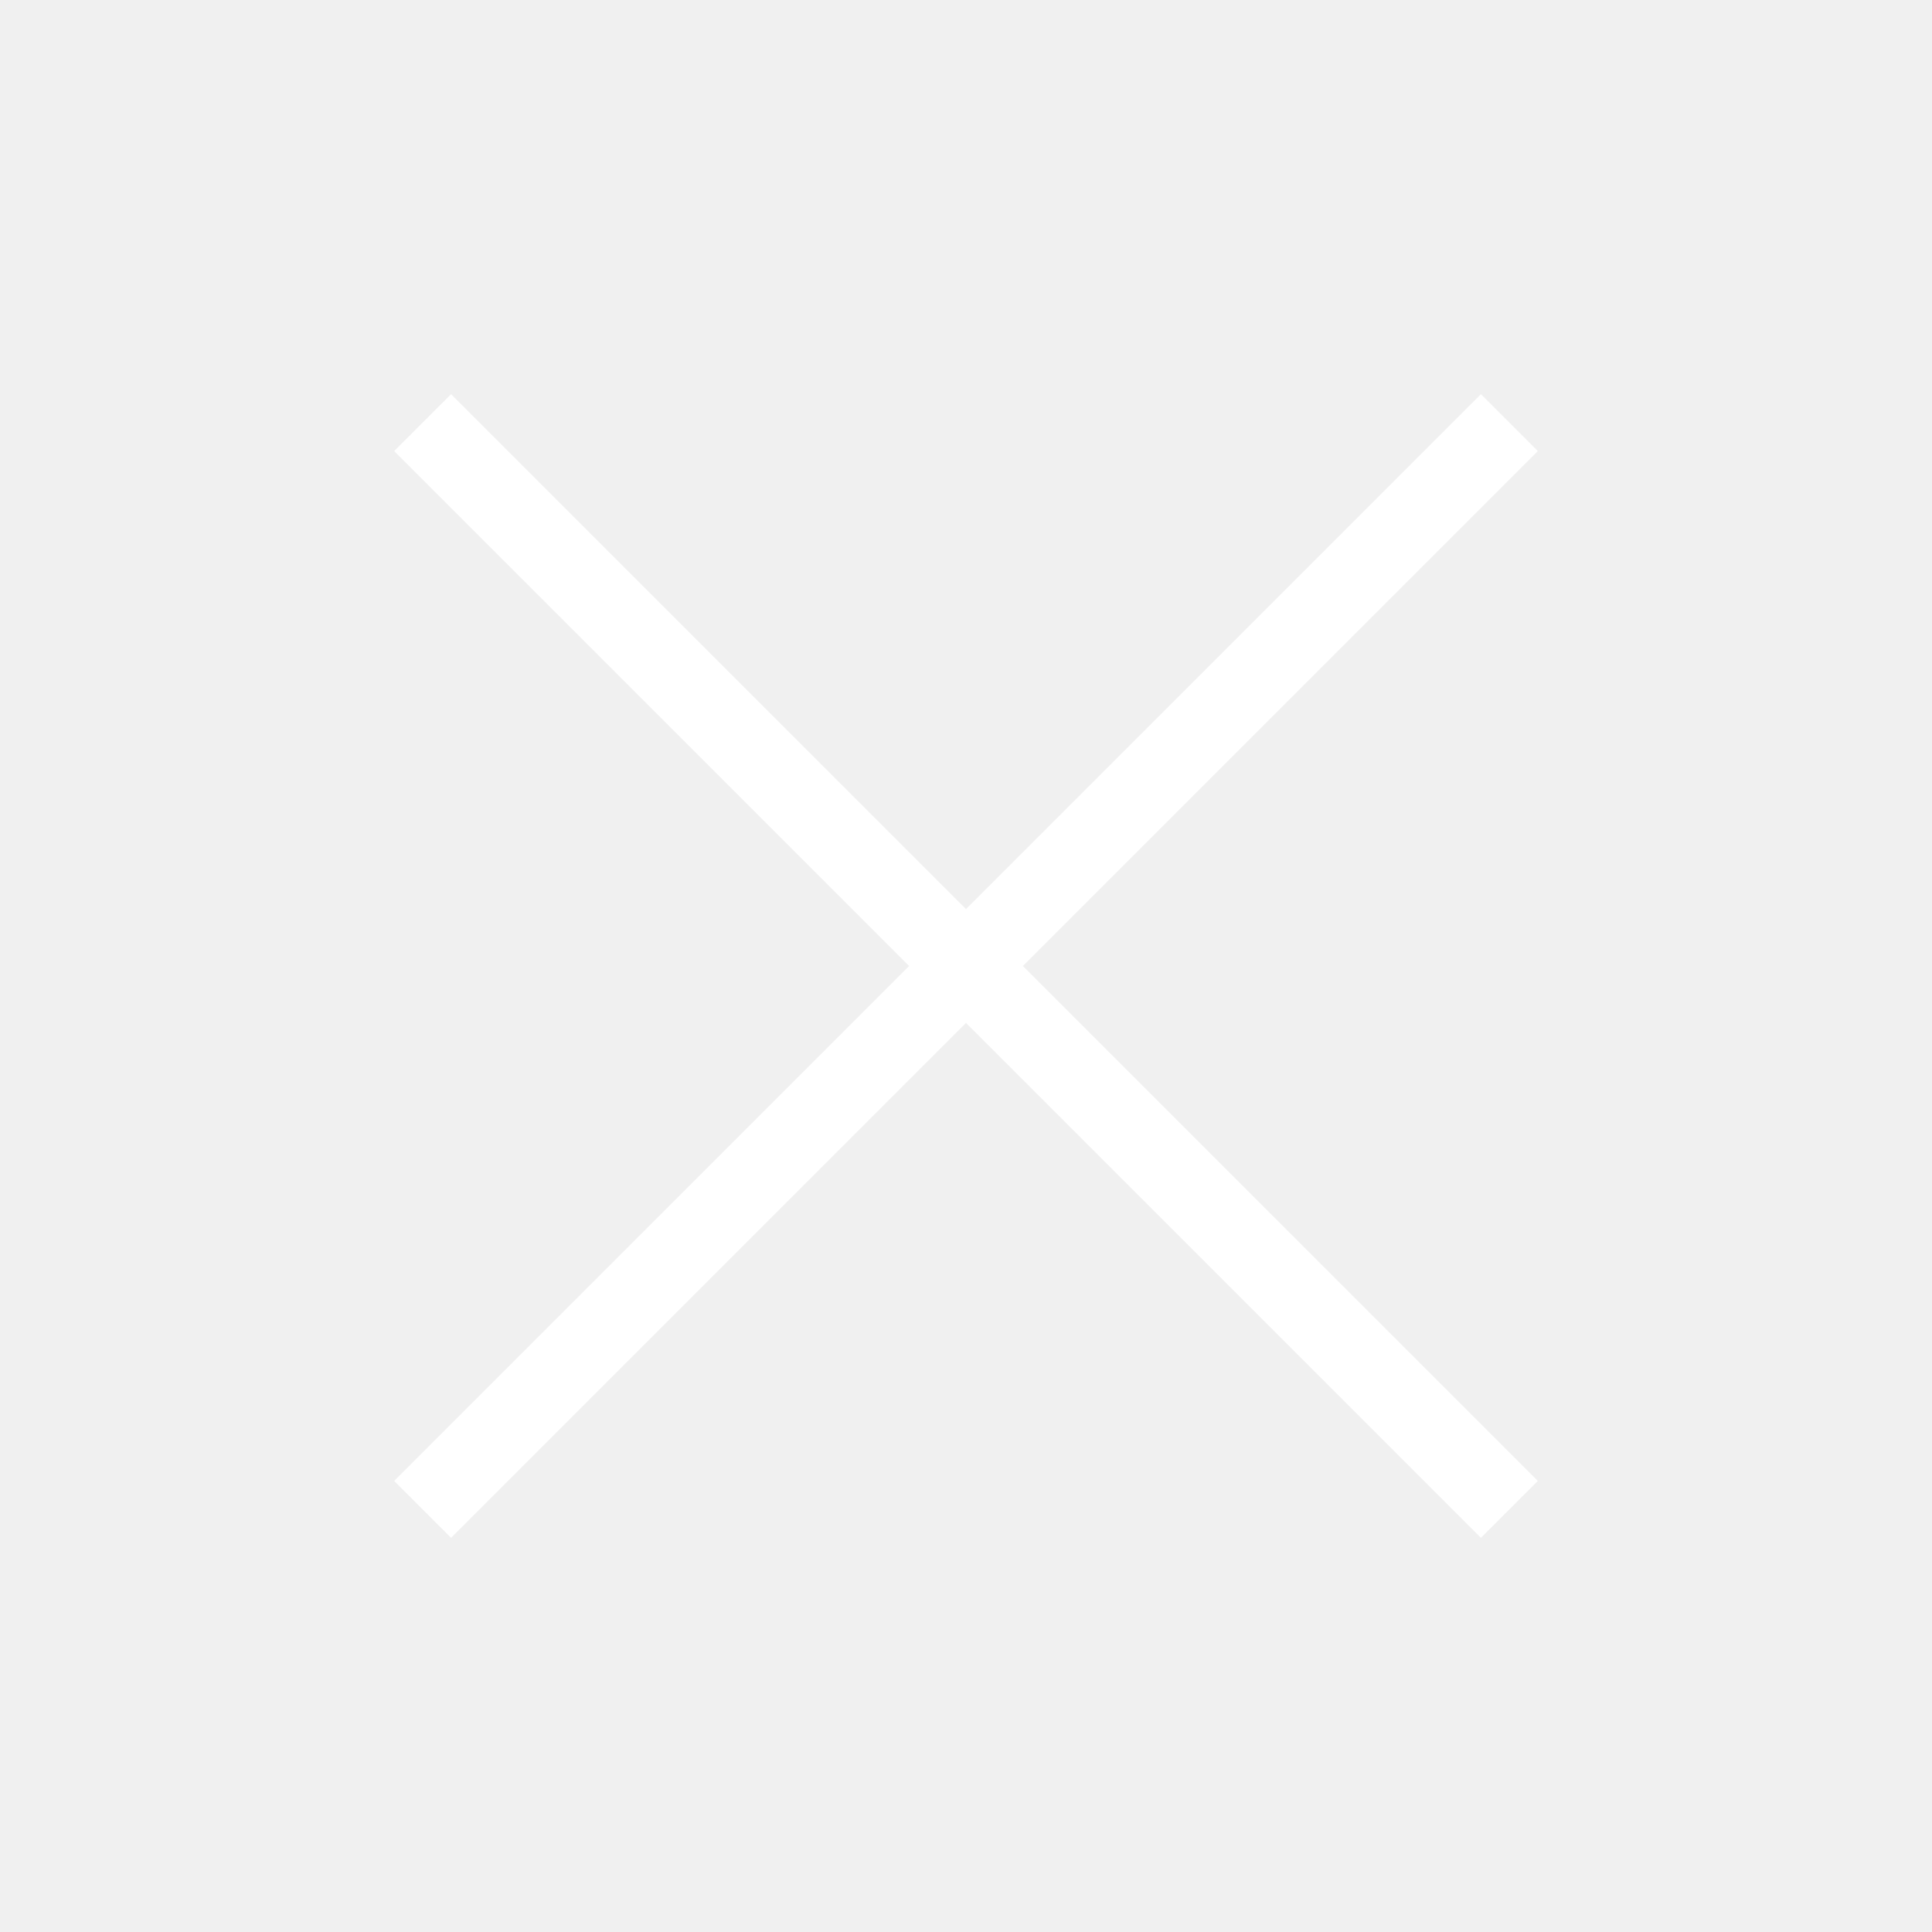
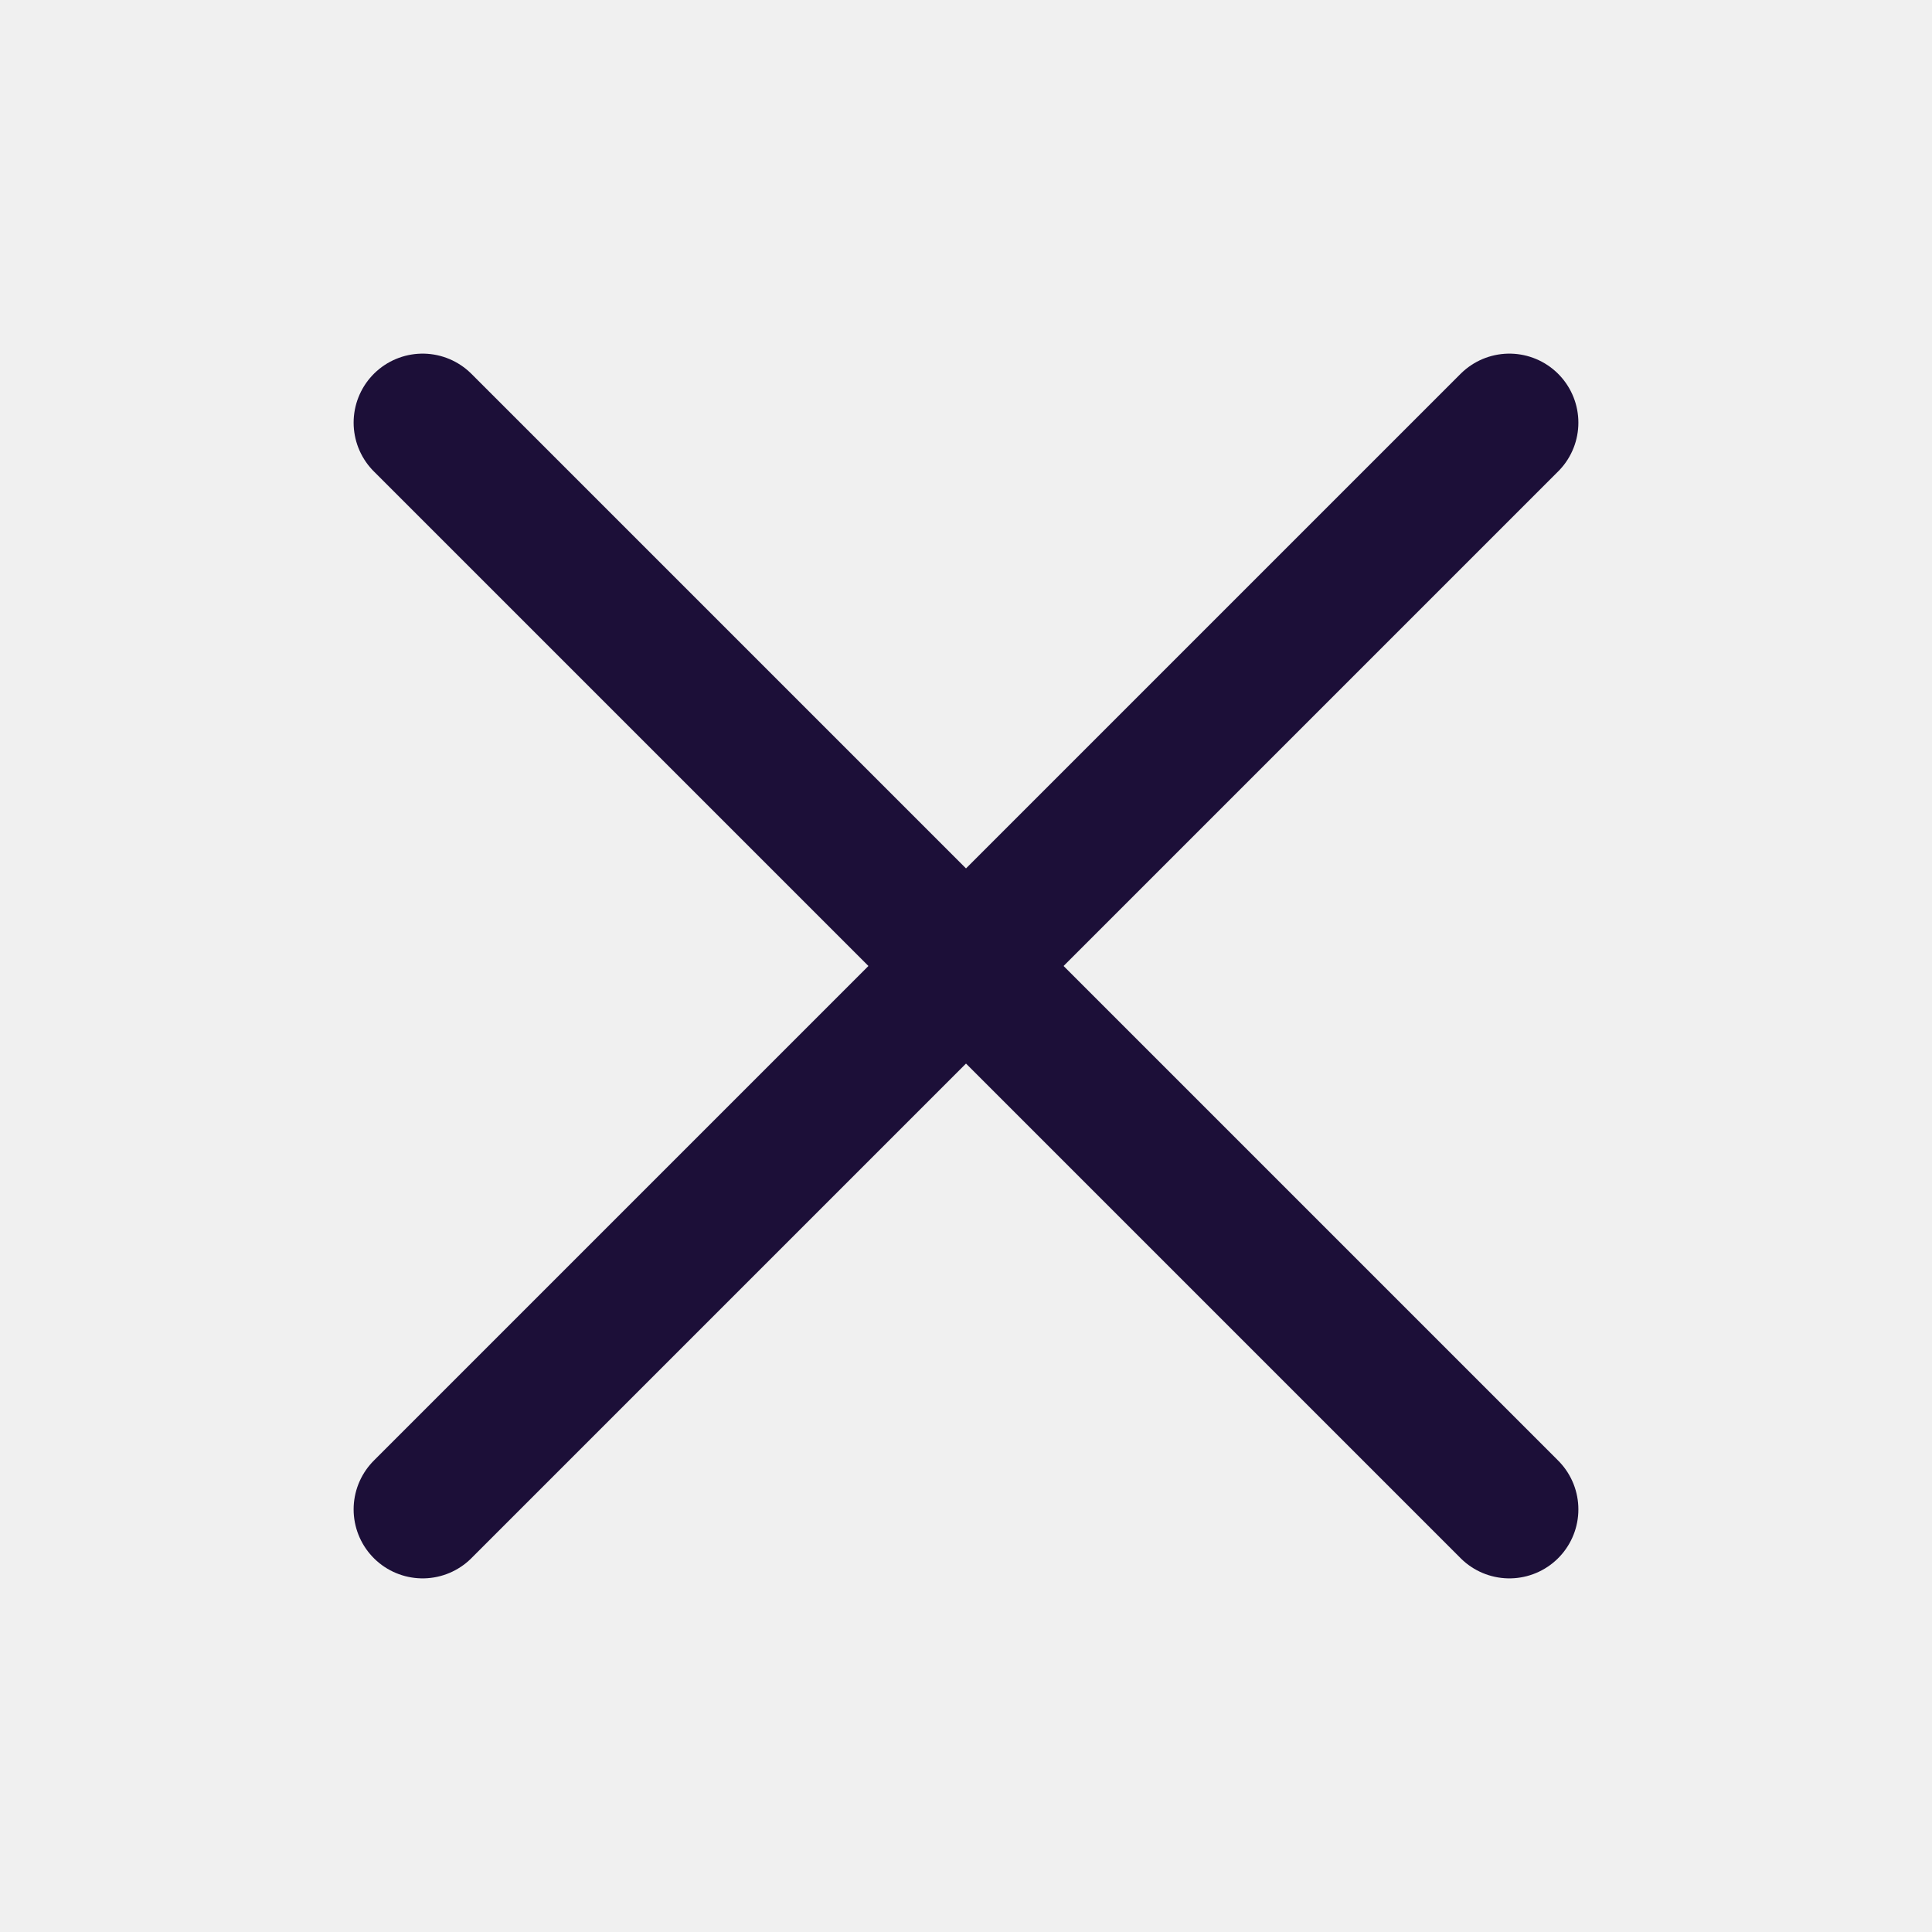
- <svg xmlns="http://www.w3.org/2000/svg" width="24" height="24" viewBox="0 0 24 24" fill="none">
-   <g id="X">
-     <path id="Vector" d="M18.75 5.25L5.25 18.75" stroke="white" strokeLinecap="round" strokeLinejoin="round" />
-     <path id="Vector_2" d="M18.75 18.75L5.25 5.25" stroke="white" strokeLinecap="round" strokeLinejoin="round" />
-   </g>
+ <svg xmlns="http://www.w3.org/2000/svg" width="28" height="28" viewBox="0 0 28 28" fill="none">
+   <path d="M21.875 6.125L6.125 21.875" stroke="#1C0F38" stroke-width="2" stroke-linecap="round" stroke-linejoin="round" />
+   <path d="M21.875 21.875L6.125 6.125" stroke="#1C0F38" stroke-width="2" stroke-linecap="round" stroke-linejoin="round" />
</svg>
